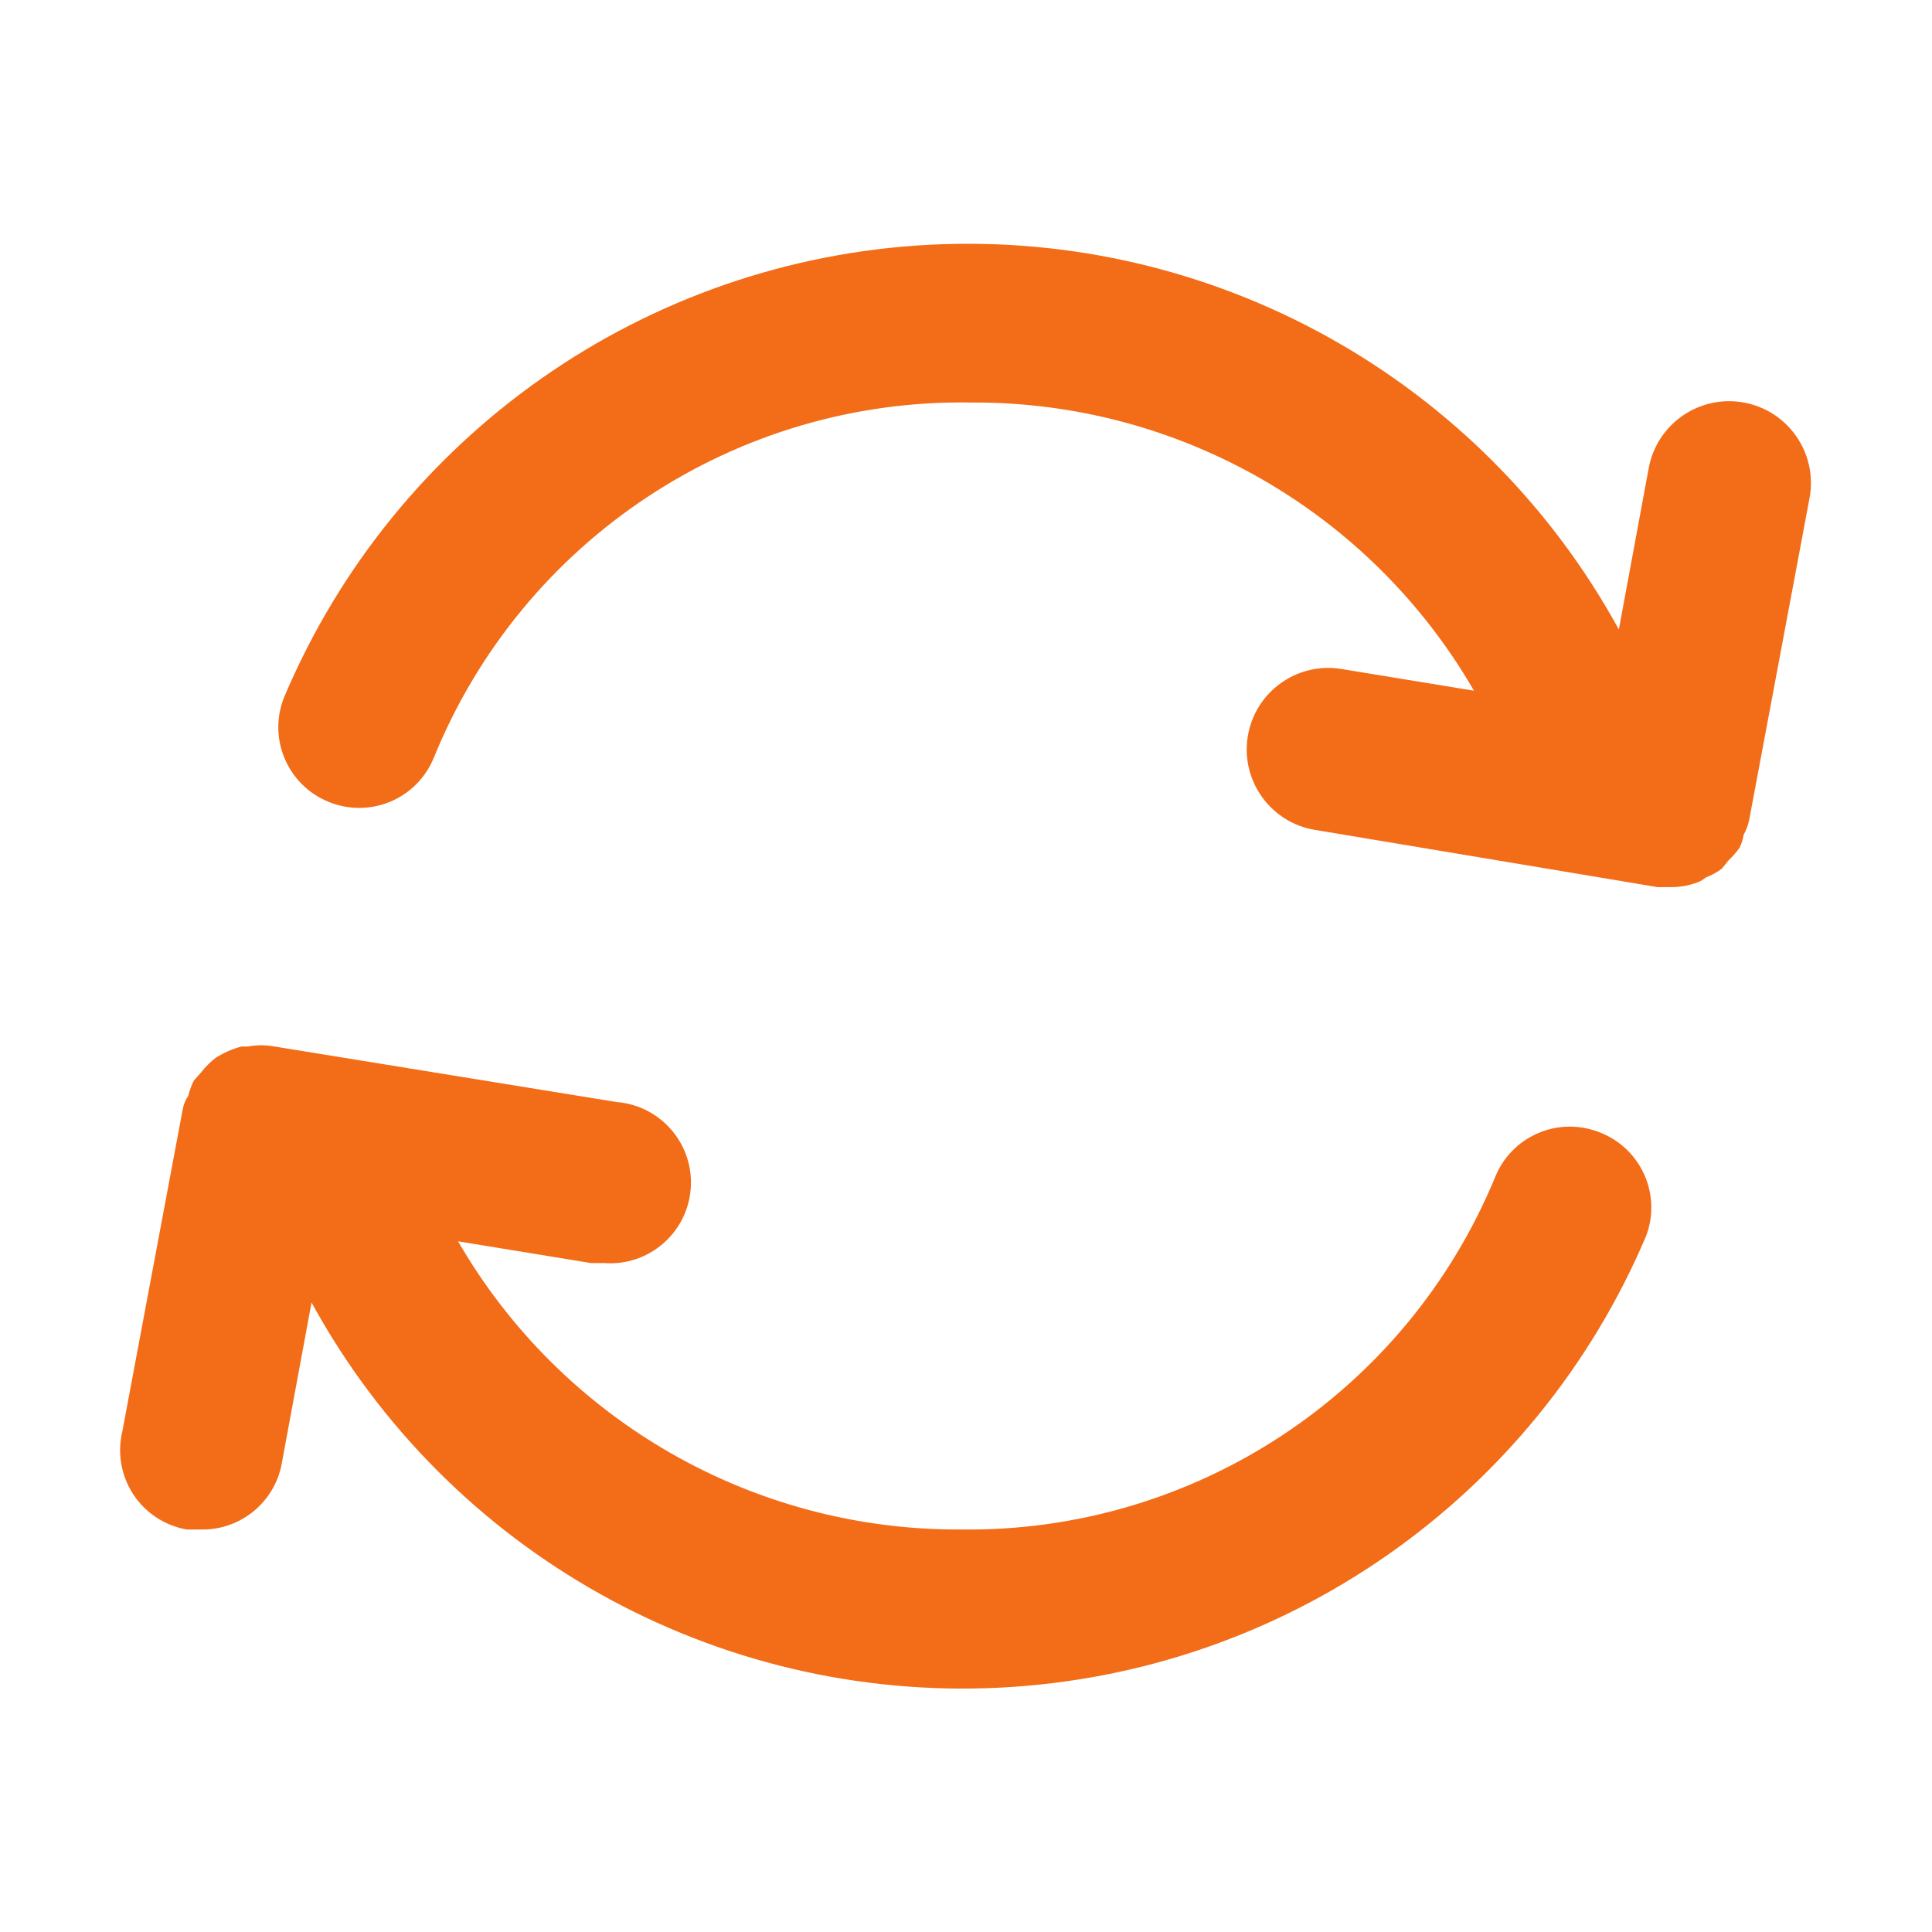
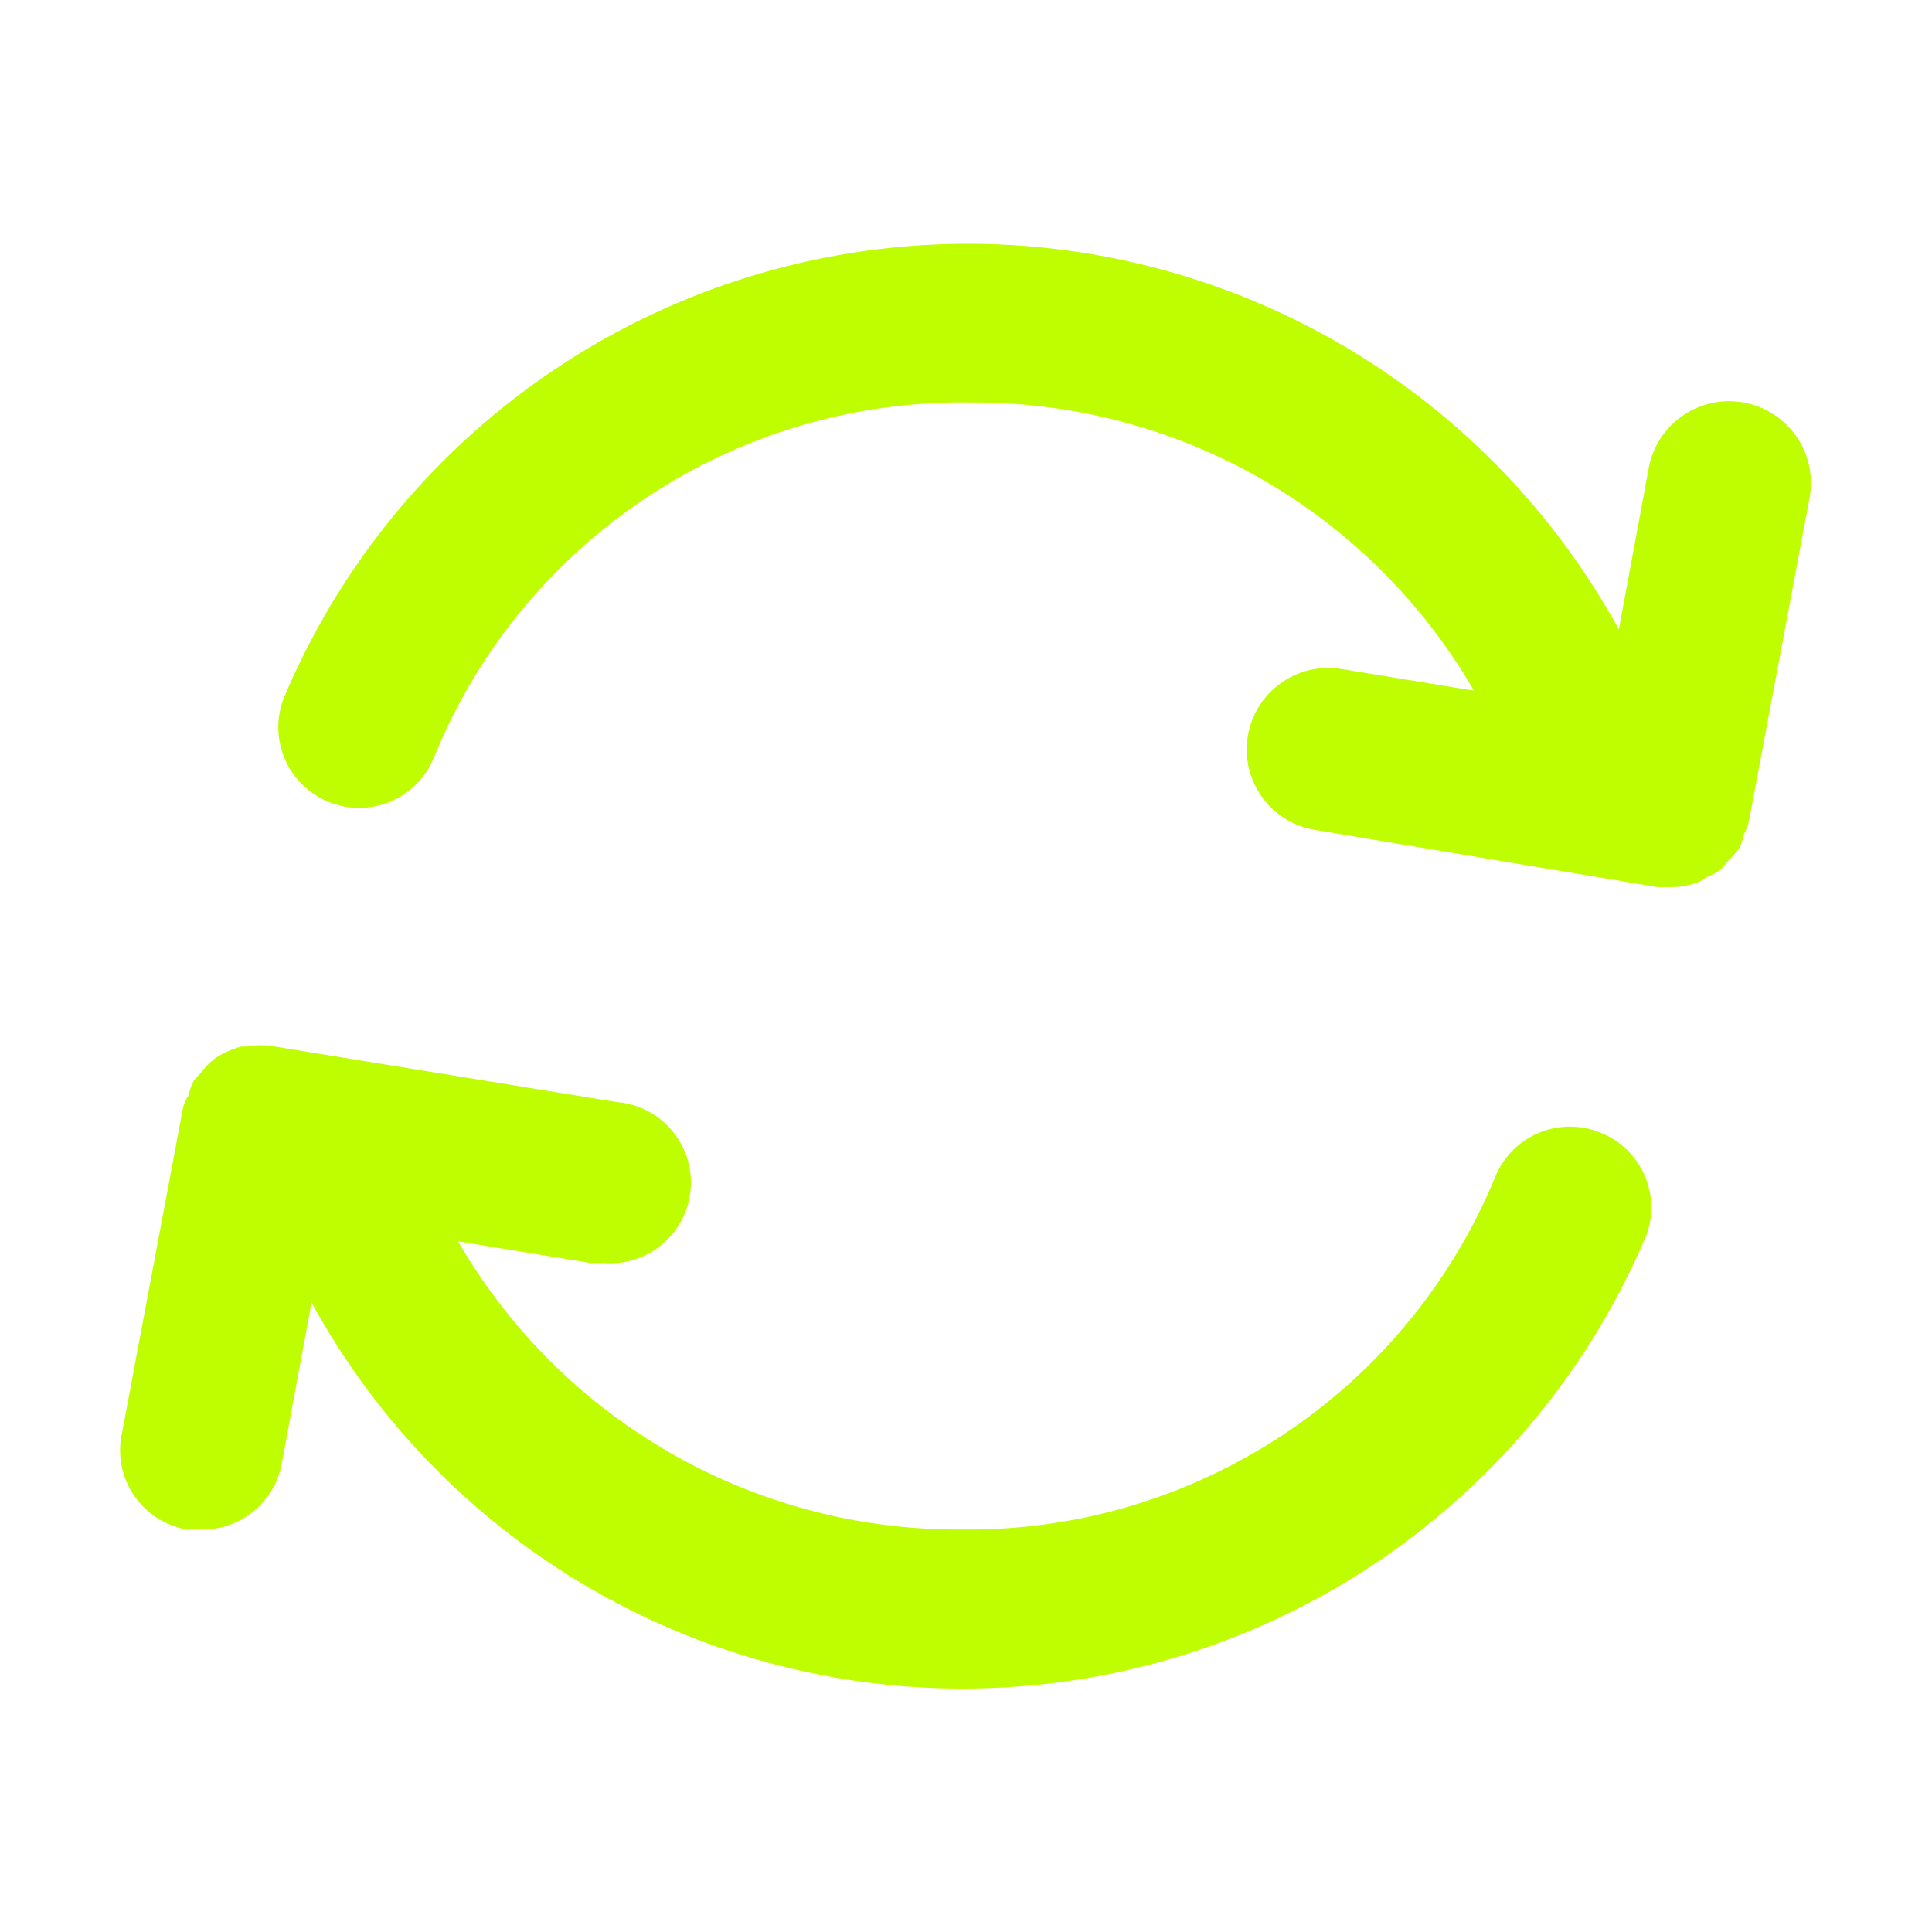
<svg xmlns="http://www.w3.org/2000/svg" t="1695626512945" class="icon" viewBox="0 0 1024 1024" version="1.1" p-id="4018" width="200" height="200">
-   <path d="M924.16 442.453a26.453 26.453 0 0 0 2.987-8.107l32-170.667a42.667 42.667 0 0 0-85.333-15.36l-15.787 85.333a393.387 393.387 0 0 0-707.413 35.84 42.667 42.667 0 0 0 23.467 55.467 42.667 42.667 0 0 0 55.893-23.467A302.08 302.08 0 0 1 514.987 213.333a305.92 305.92 0 0 1 266.24 152.747l-70.4-11.52a42.667 42.667 0 1 0-13.653 85.333l181.333 30.293h6.827a39.68 39.68 0 0 0 14.507-2.56 14.08 14.08 0 0 0 4.267-2.56 33.28 33.28 0 0 0 8.533-4.693l3.413-4.267a45.653 45.653 0 0 0 5.973-6.827 24.747 24.747 0 0 0 2.133-6.827zM848.213 600.32a42.667 42.667 0 0 0-55.893 23.893A302.08 302.08 0 0 1 509.013 810.667a305.92 305.92 0 0 1-266.24-152.747l70.4 11.52h6.827a42.667 42.667 0 0 0 6.827-85.333L145.493 554.667a38.827 38.827 0 0 0-14.08 0H128a49.067 49.067 0 0 0-13.653 5.973 42.667 42.667 0 0 0-7.68 7.68l-3.84 4.267a35.84 35.84 0 0 0-2.987 8.107 18.773 18.773 0 0 0-2.987 7.253l-32 170.667a42.667 42.667 0 0 0 34.133 52.053h7.68a42.667 42.667 0 0 0 42.667-34.987l15.787-85.333a393.387 393.387 0 0 0 707.413-35.413 42.667 42.667 0 0 0-24.32-54.613z" p-id="4019" fill="#F36C17" />
+   <path d="M924.16 442.453a26.453 26.453 0 0 0 2.987-8.107l32-170.667a42.667 42.667 0 0 0-85.333-15.36l-15.787 85.333a393.387 393.387 0 0 0-707.413 35.84 42.667 42.667 0 0 0 23.467 55.467 42.667 42.667 0 0 0 55.893-23.467A302.08 302.08 0 0 1 514.987 213.333a305.92 305.92 0 0 1 266.24 152.747l-70.4-11.52a42.667 42.667 0 1 0-13.653 85.333l181.333 30.293h6.827a39.68 39.68 0 0 0 14.507-2.56 14.08 14.08 0 0 0 4.267-2.56 33.28 33.28 0 0 0 8.533-4.693l3.413-4.267a45.653 45.653 0 0 0 5.973-6.827 24.747 24.747 0 0 0 2.133-6.827zM848.213 600.32a42.667 42.667 0 0 0-55.893 23.893A302.08 302.08 0 0 1 509.013 810.667a305.92 305.92 0 0 1-266.24-152.747l70.4 11.52h6.827a42.667 42.667 0 0 0 6.827-85.333L145.493 554.667a38.827 38.827 0 0 0-14.08 0H128a49.067 49.067 0 0 0-13.653 5.973 42.667 42.667 0 0 0-7.68 7.68l-3.84 4.267a35.84 35.84 0 0 0-2.987 8.107 18.773 18.773 0 0 0-2.987 7.253l-32 170.667a42.667 42.667 0 0 0 34.133 52.053h7.68a42.667 42.667 0 0 0 42.667-34.987l15.787-85.333a393.387 393.387 0 0 0 707.413-35.413 42.667 42.667 0 0 0-24.32-54.613z" p-id="4019" fill="#BEFE00" />
</svg>
